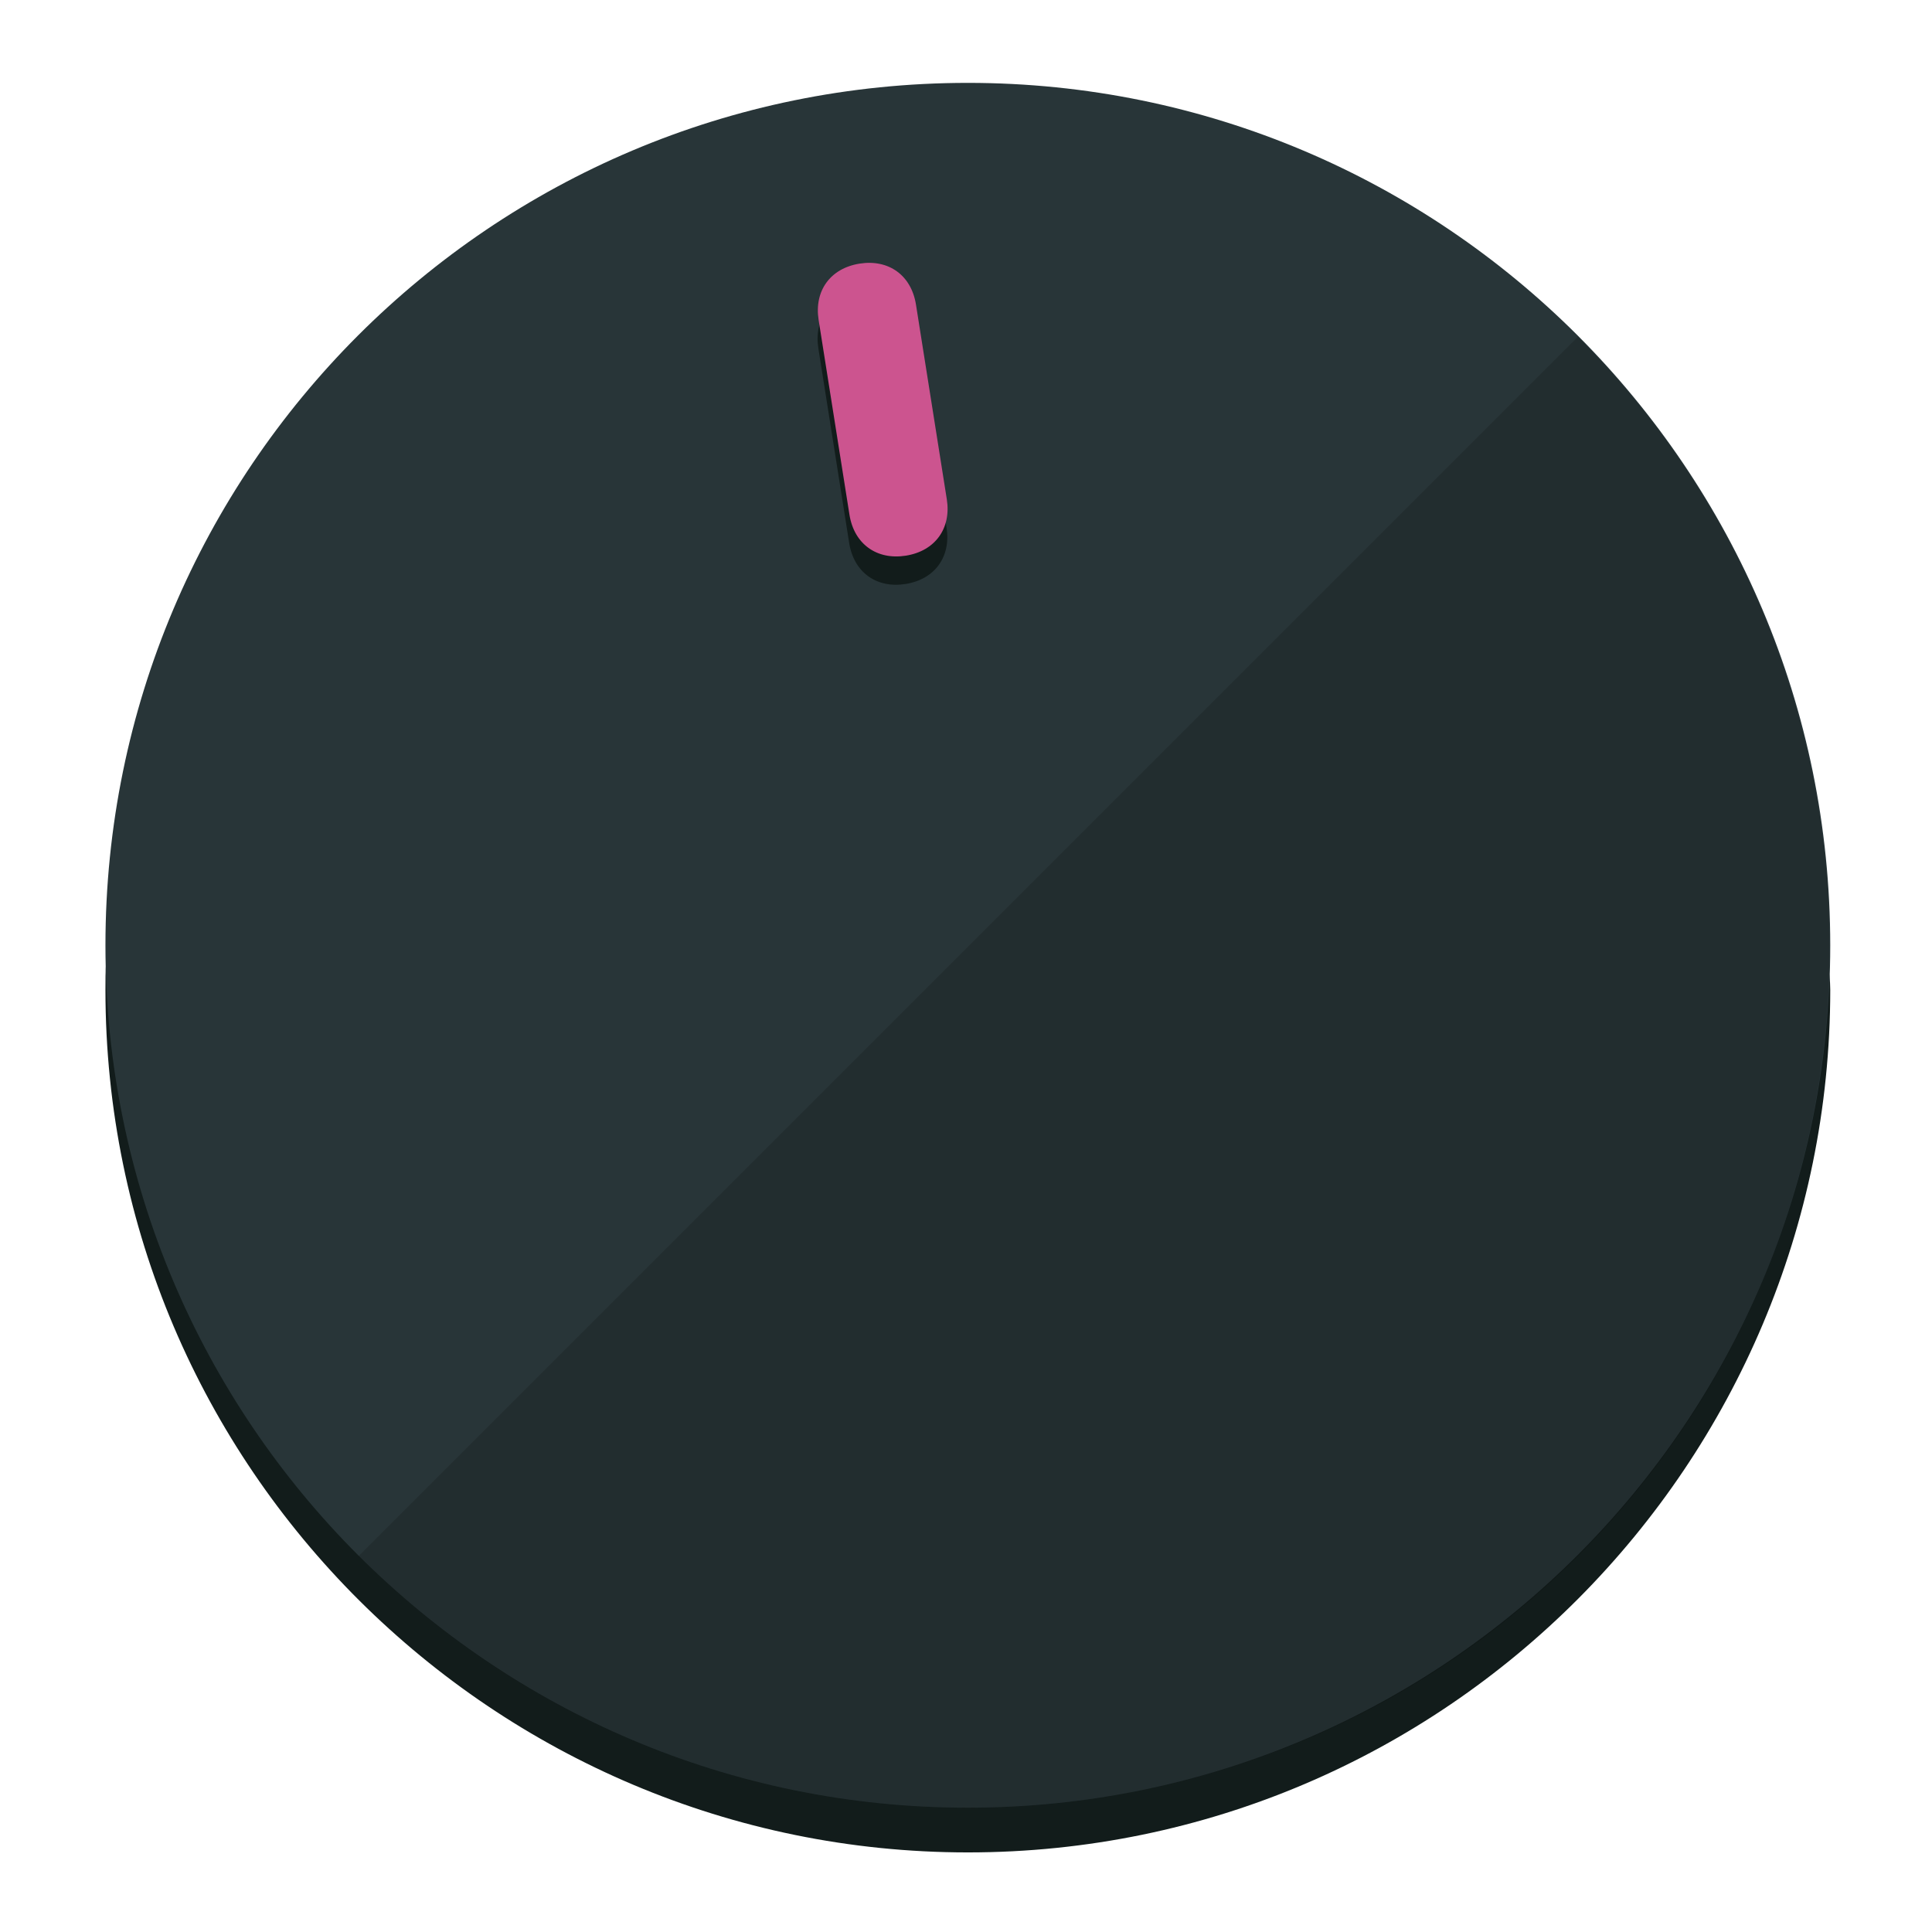
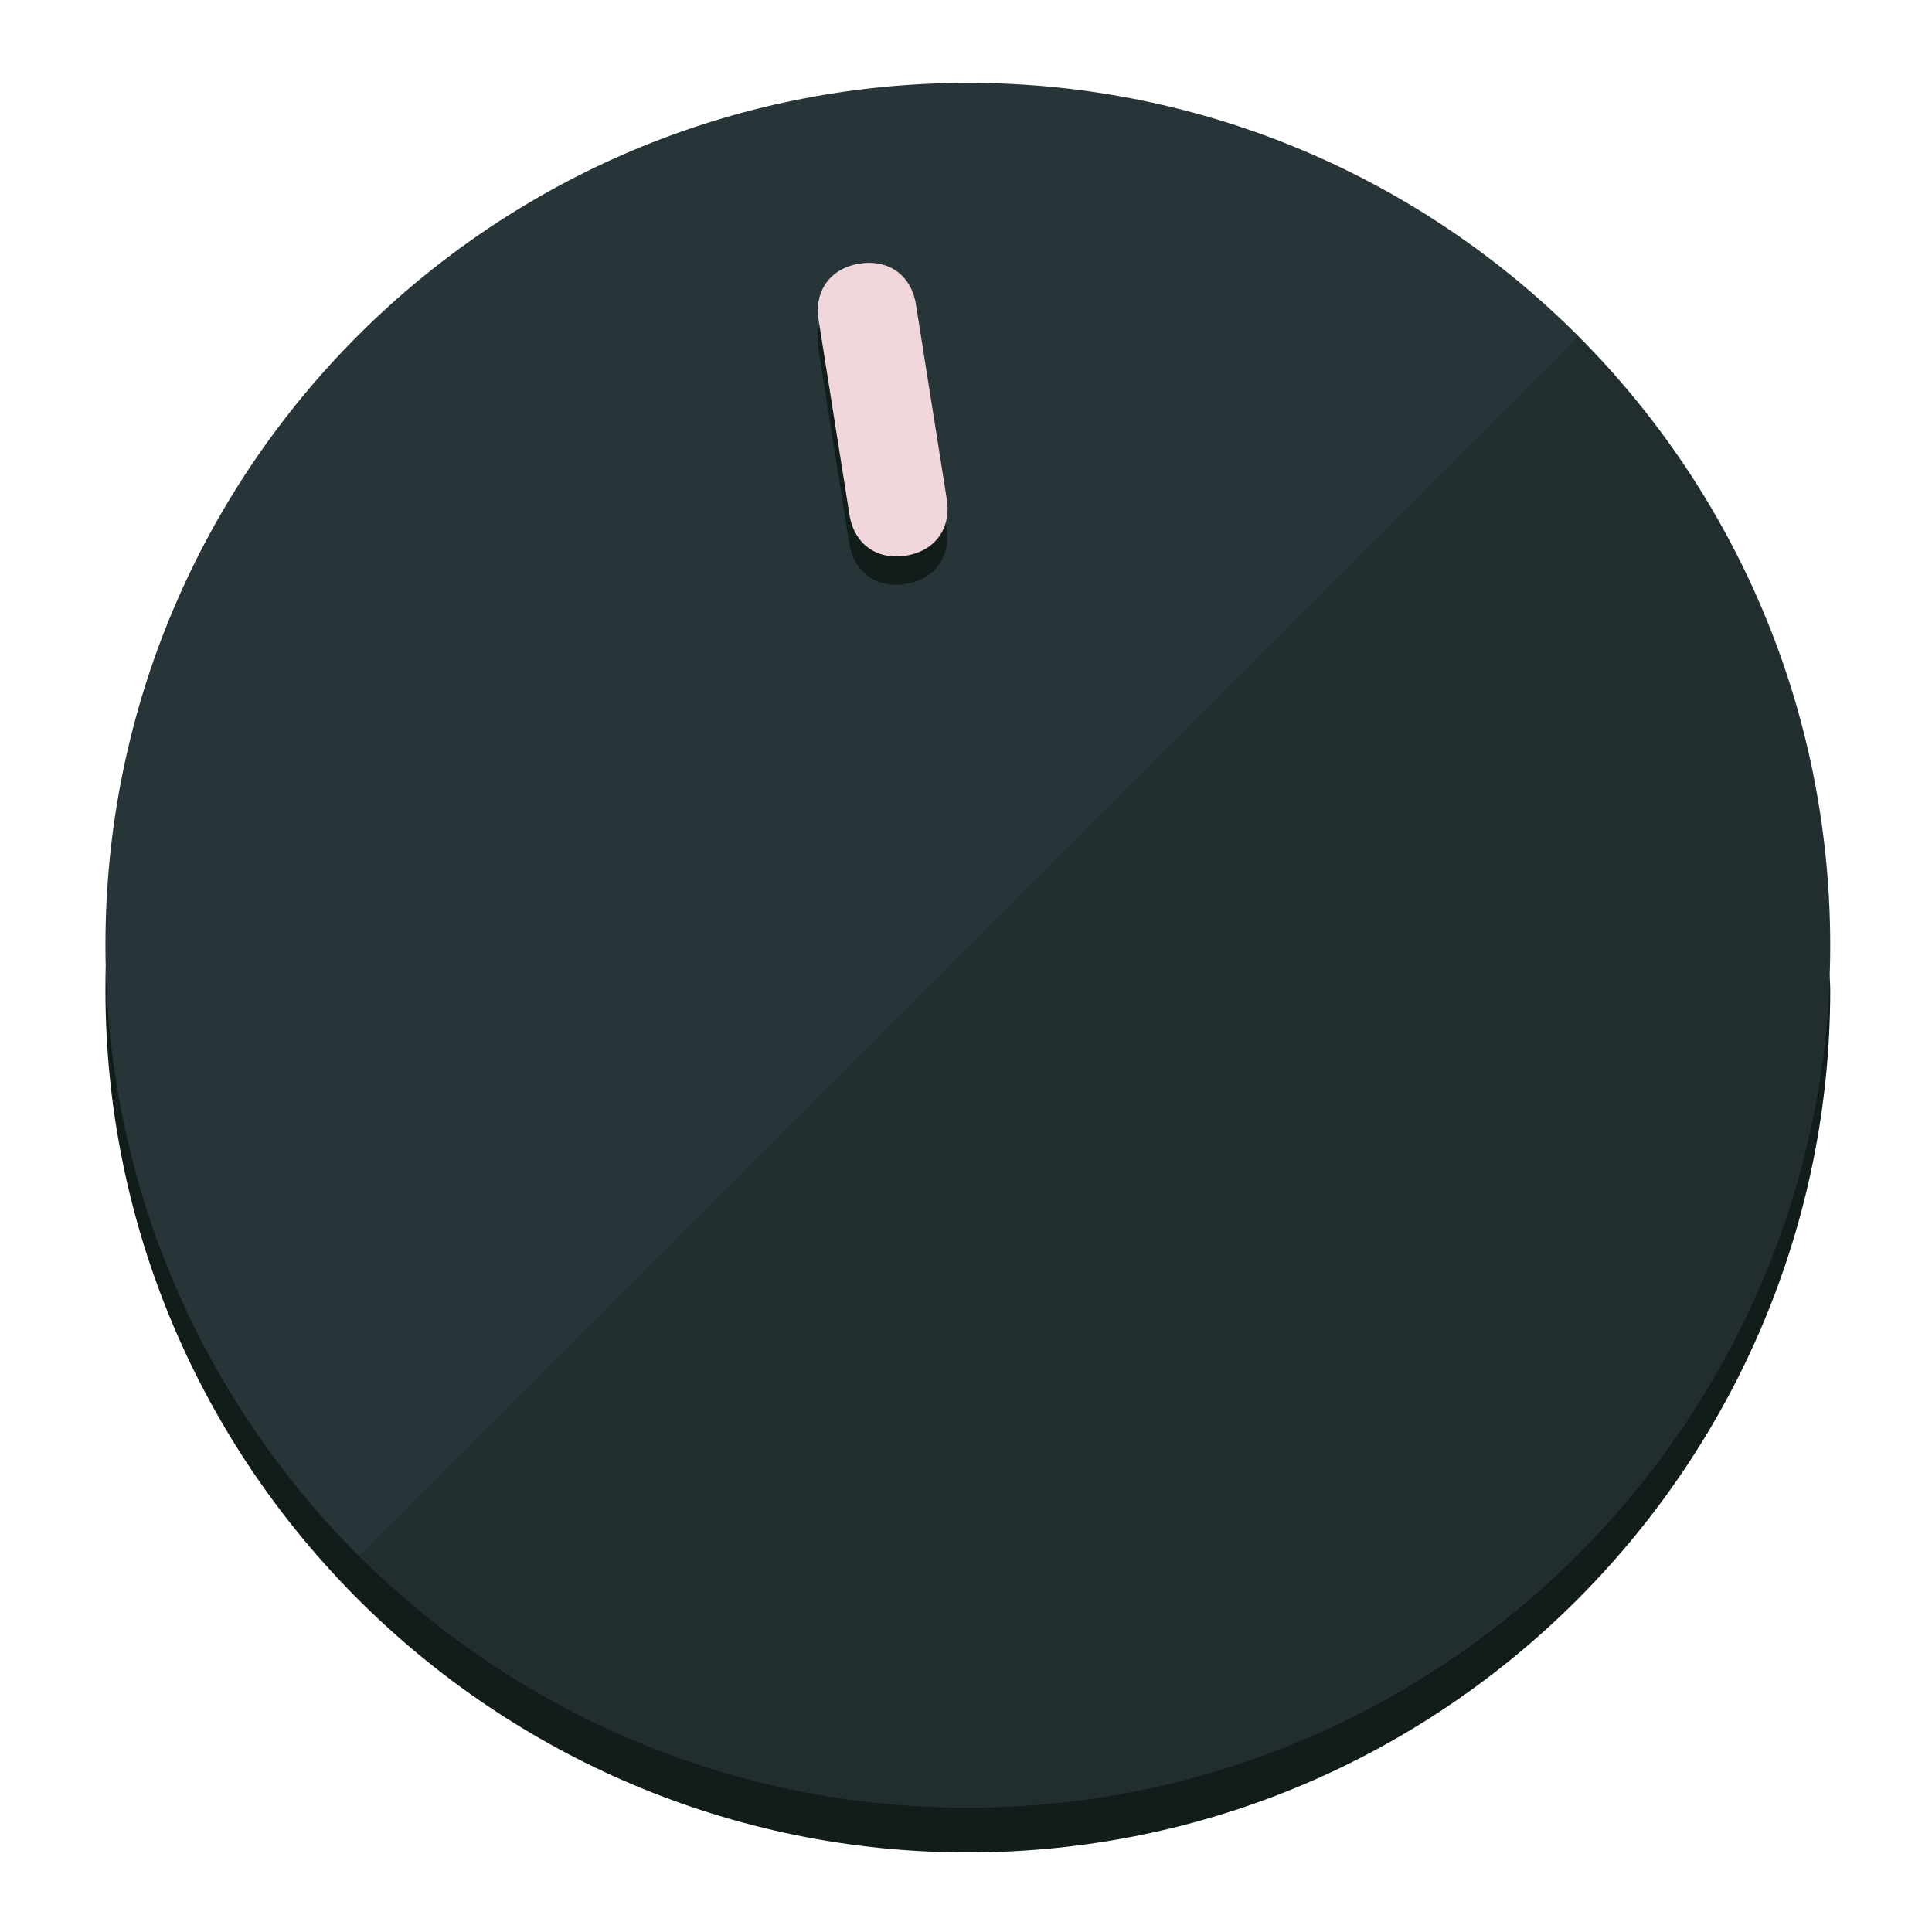
<svg xmlns="http://www.w3.org/2000/svg" height="120px" width="120px" version="1.1" id="Layer_1" viewBox="0 0 496.8 496.8" xml:space="preserve">
  <defs id="defs23" />
  <g id="g3158">
    <path style="display:inline;fill:#121c1b;fill-opacity:1;stroke-width:1.584" d="m 248.875,445.92 c 116.582,0 212.89,-91.238 220.493,-205.286 0,5.069 1.267,8.87 1.267,13.939 0,121.651 -98.842,221.76 -221.76,221.76 -121.651,0 -221.76,-98.842 -221.76,-221.76 0,-5.069 0,-8.87 1.267,-13.939 7.603,114.048 103.91,205.286 220.493,205.286 z" id="path8" />
    <circle style="display:inline;fill:#283538;fill-opacity:1;stroke-width:1.584" cx="248.875" cy="243.071" r="221.76" id="circle12" />
    <path style="display:inline;fill:#000000;fill-opacity:0.154;stroke-width:1.587" d="m 405.744,86.606 c 86.308,86.308 86.308,227.193 0,313.5 -86.308,86.308 -227.193,86.308 -313.5,0" id="path14" />
  </g>
  <g id="g3198">
    <circle style="display:none;fill:#000000;fill-opacity:0;stroke-width:1.584" cx="207.304" cy="279.452" r="221.76" id="circle12-3" transform="rotate(-9)" />
    <path style="display:inline;fill:#121c1b;fill-opacity:1;stroke-width:1.584" d="m 243.395,135.669 c 1.189,7.51 -3.024,13.309 -10.534,14.498 v 0 c -7.51,1.189 -13.309,-3.024 -14.498,-10.534 l -7.929,-50.064 c -1.189,-7.51 3.024,-13.309 10.534,-14.498 v 0 c 7.51,-1.189 13.309,3.024 14.498,10.534 z" id="path3789" />
-     <path style="display:inline;fill:#CC548F;stroke-width:1.584" d="m 243.465,128.388 c 1.189,7.51 -3.024,13.309 -10.534,14.498 v 0 c -7.51,1.189 -13.309,-3.024 -14.498,-10.534 l -7.929,-50.064 c -1.189,-7.51 3.024,-13.309 10.534,-14.498 v 0 c 7.51,-1.189 13.309,3.024 14.498,10.534 z" id="path915" />
+     <path style="display:inline;fill:#F1D6DB;stroke-width:1.584" d="m 243.465,128.388 c 1.189,7.51 -3.024,13.309 -10.534,14.498 v 0 c -7.51,1.189 -13.309,-3.024 -14.498,-10.534 l -7.929,-50.064 c -1.189,-7.51 3.024,-13.309 10.534,-14.498 v 0 c 7.51,-1.189 13.309,3.024 14.498,10.534 z" id="path915" />
  </g>
</svg>
